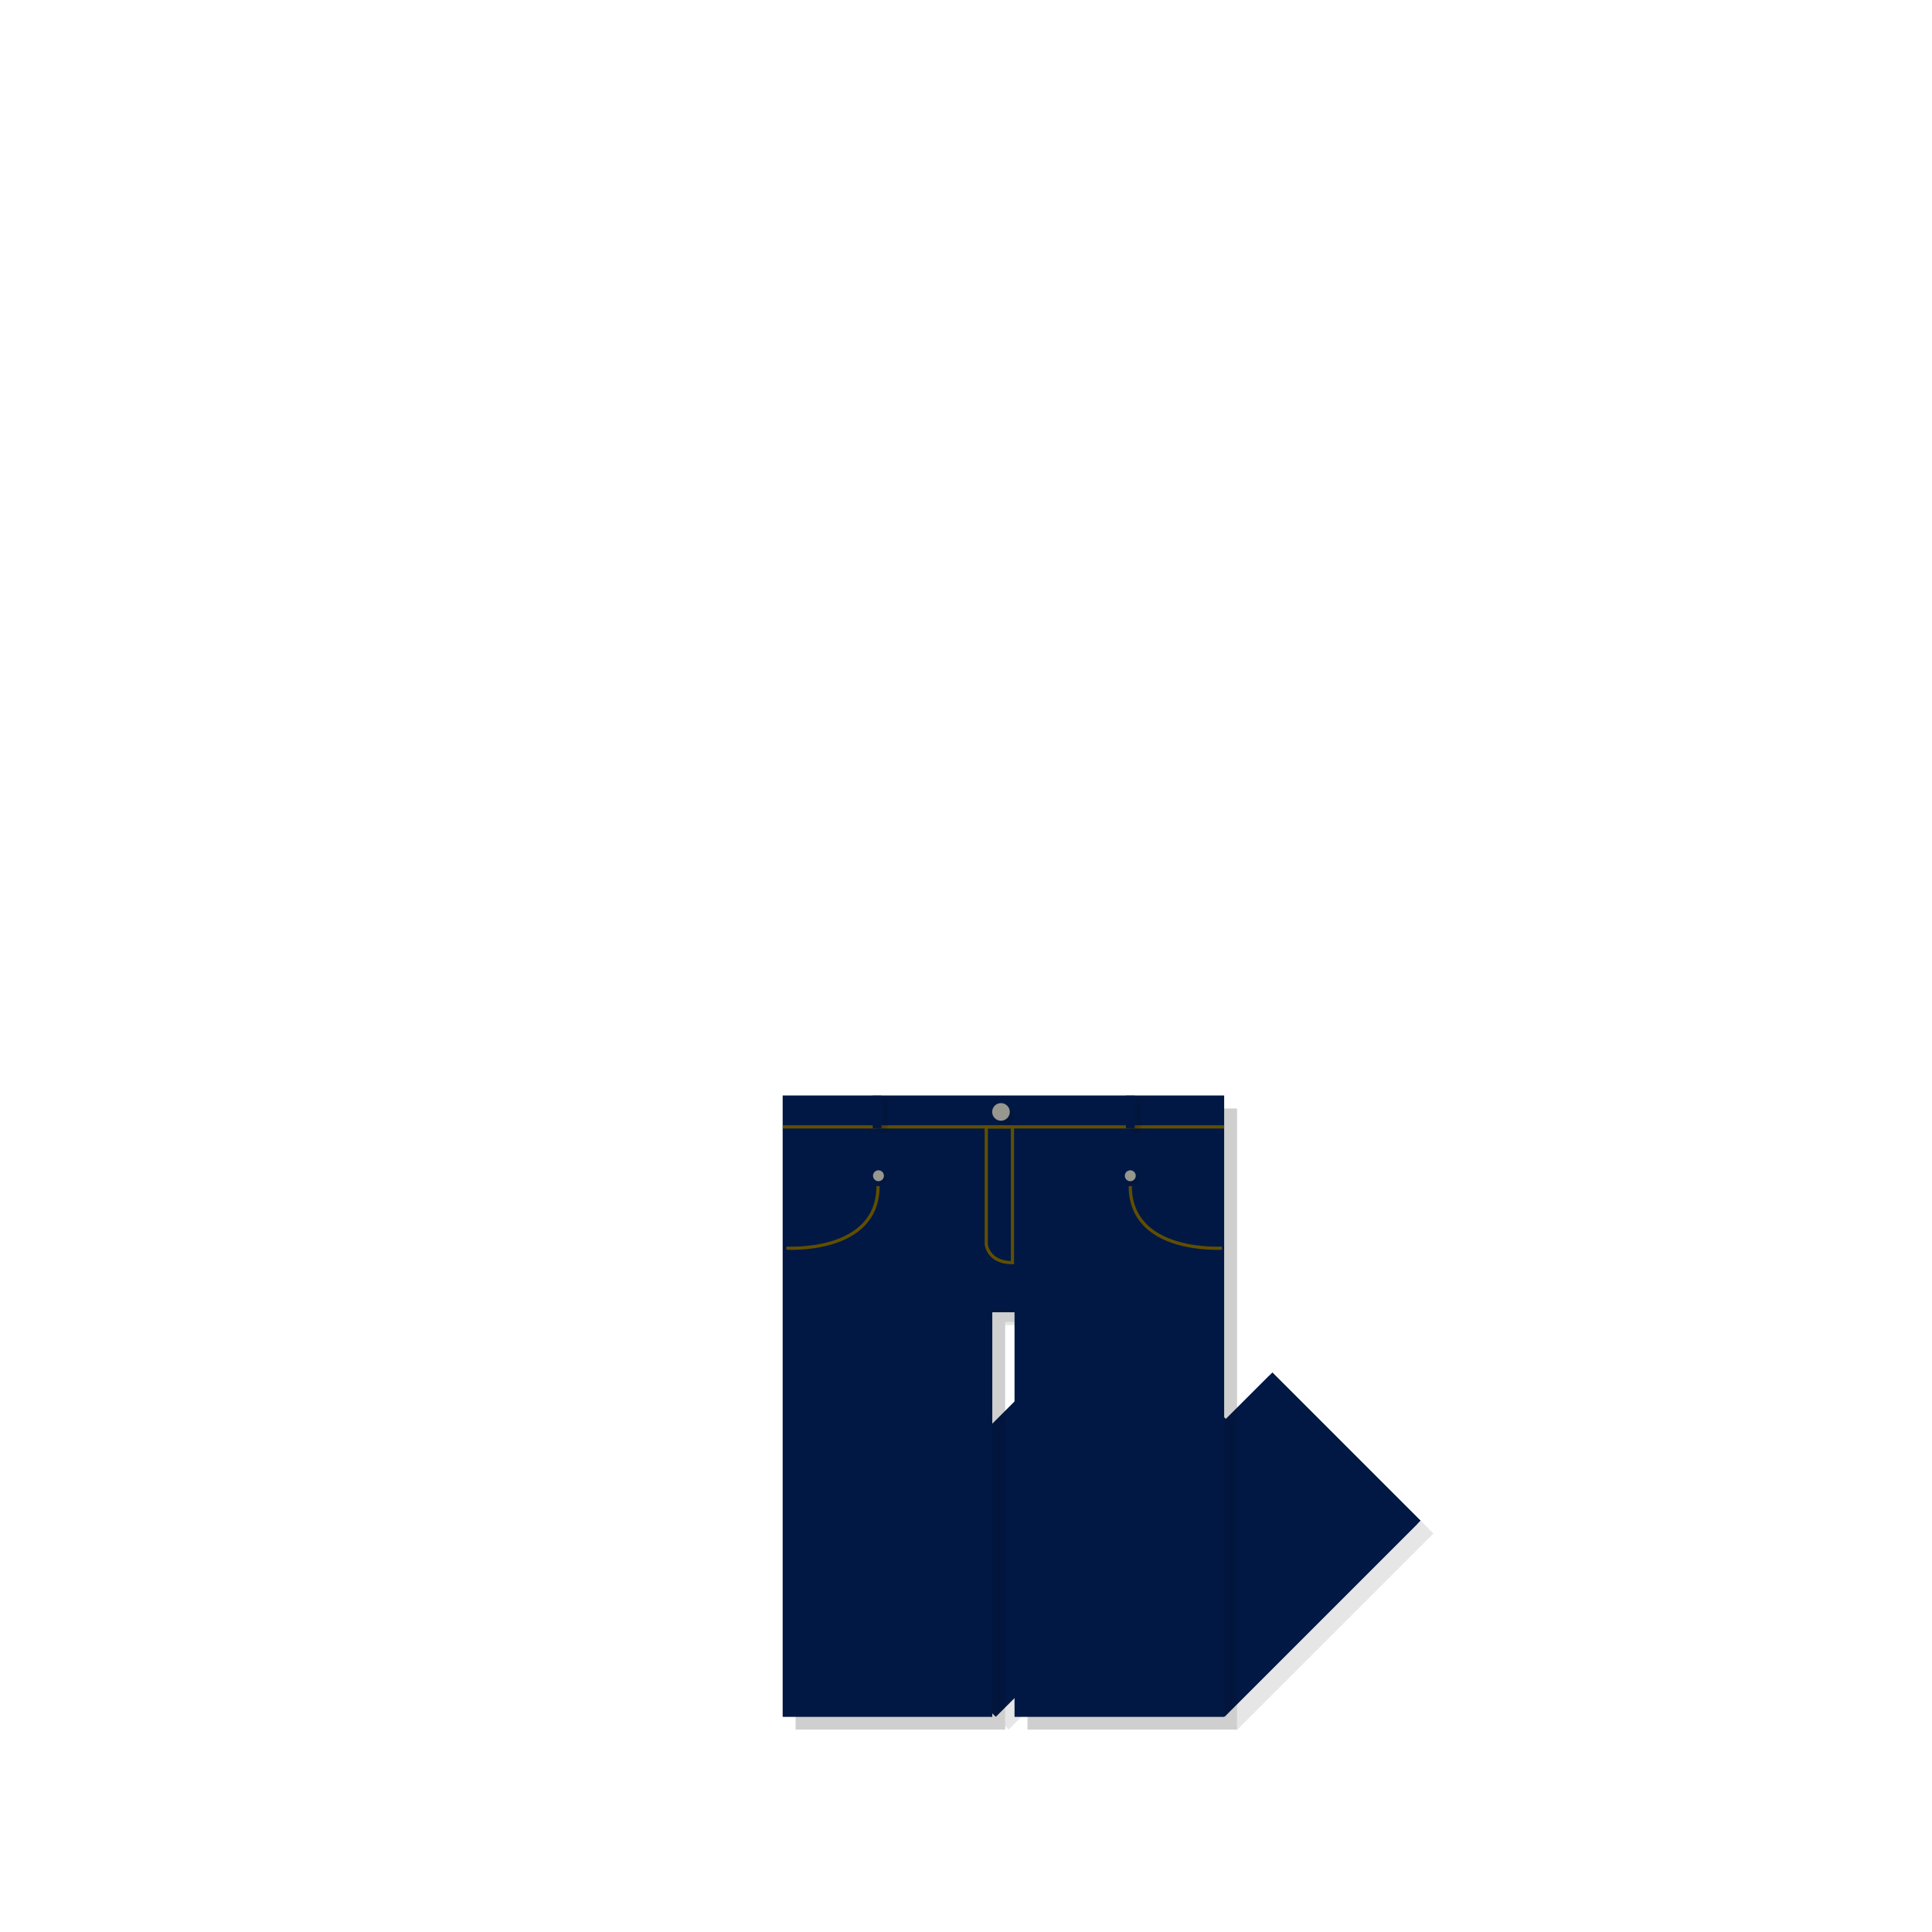
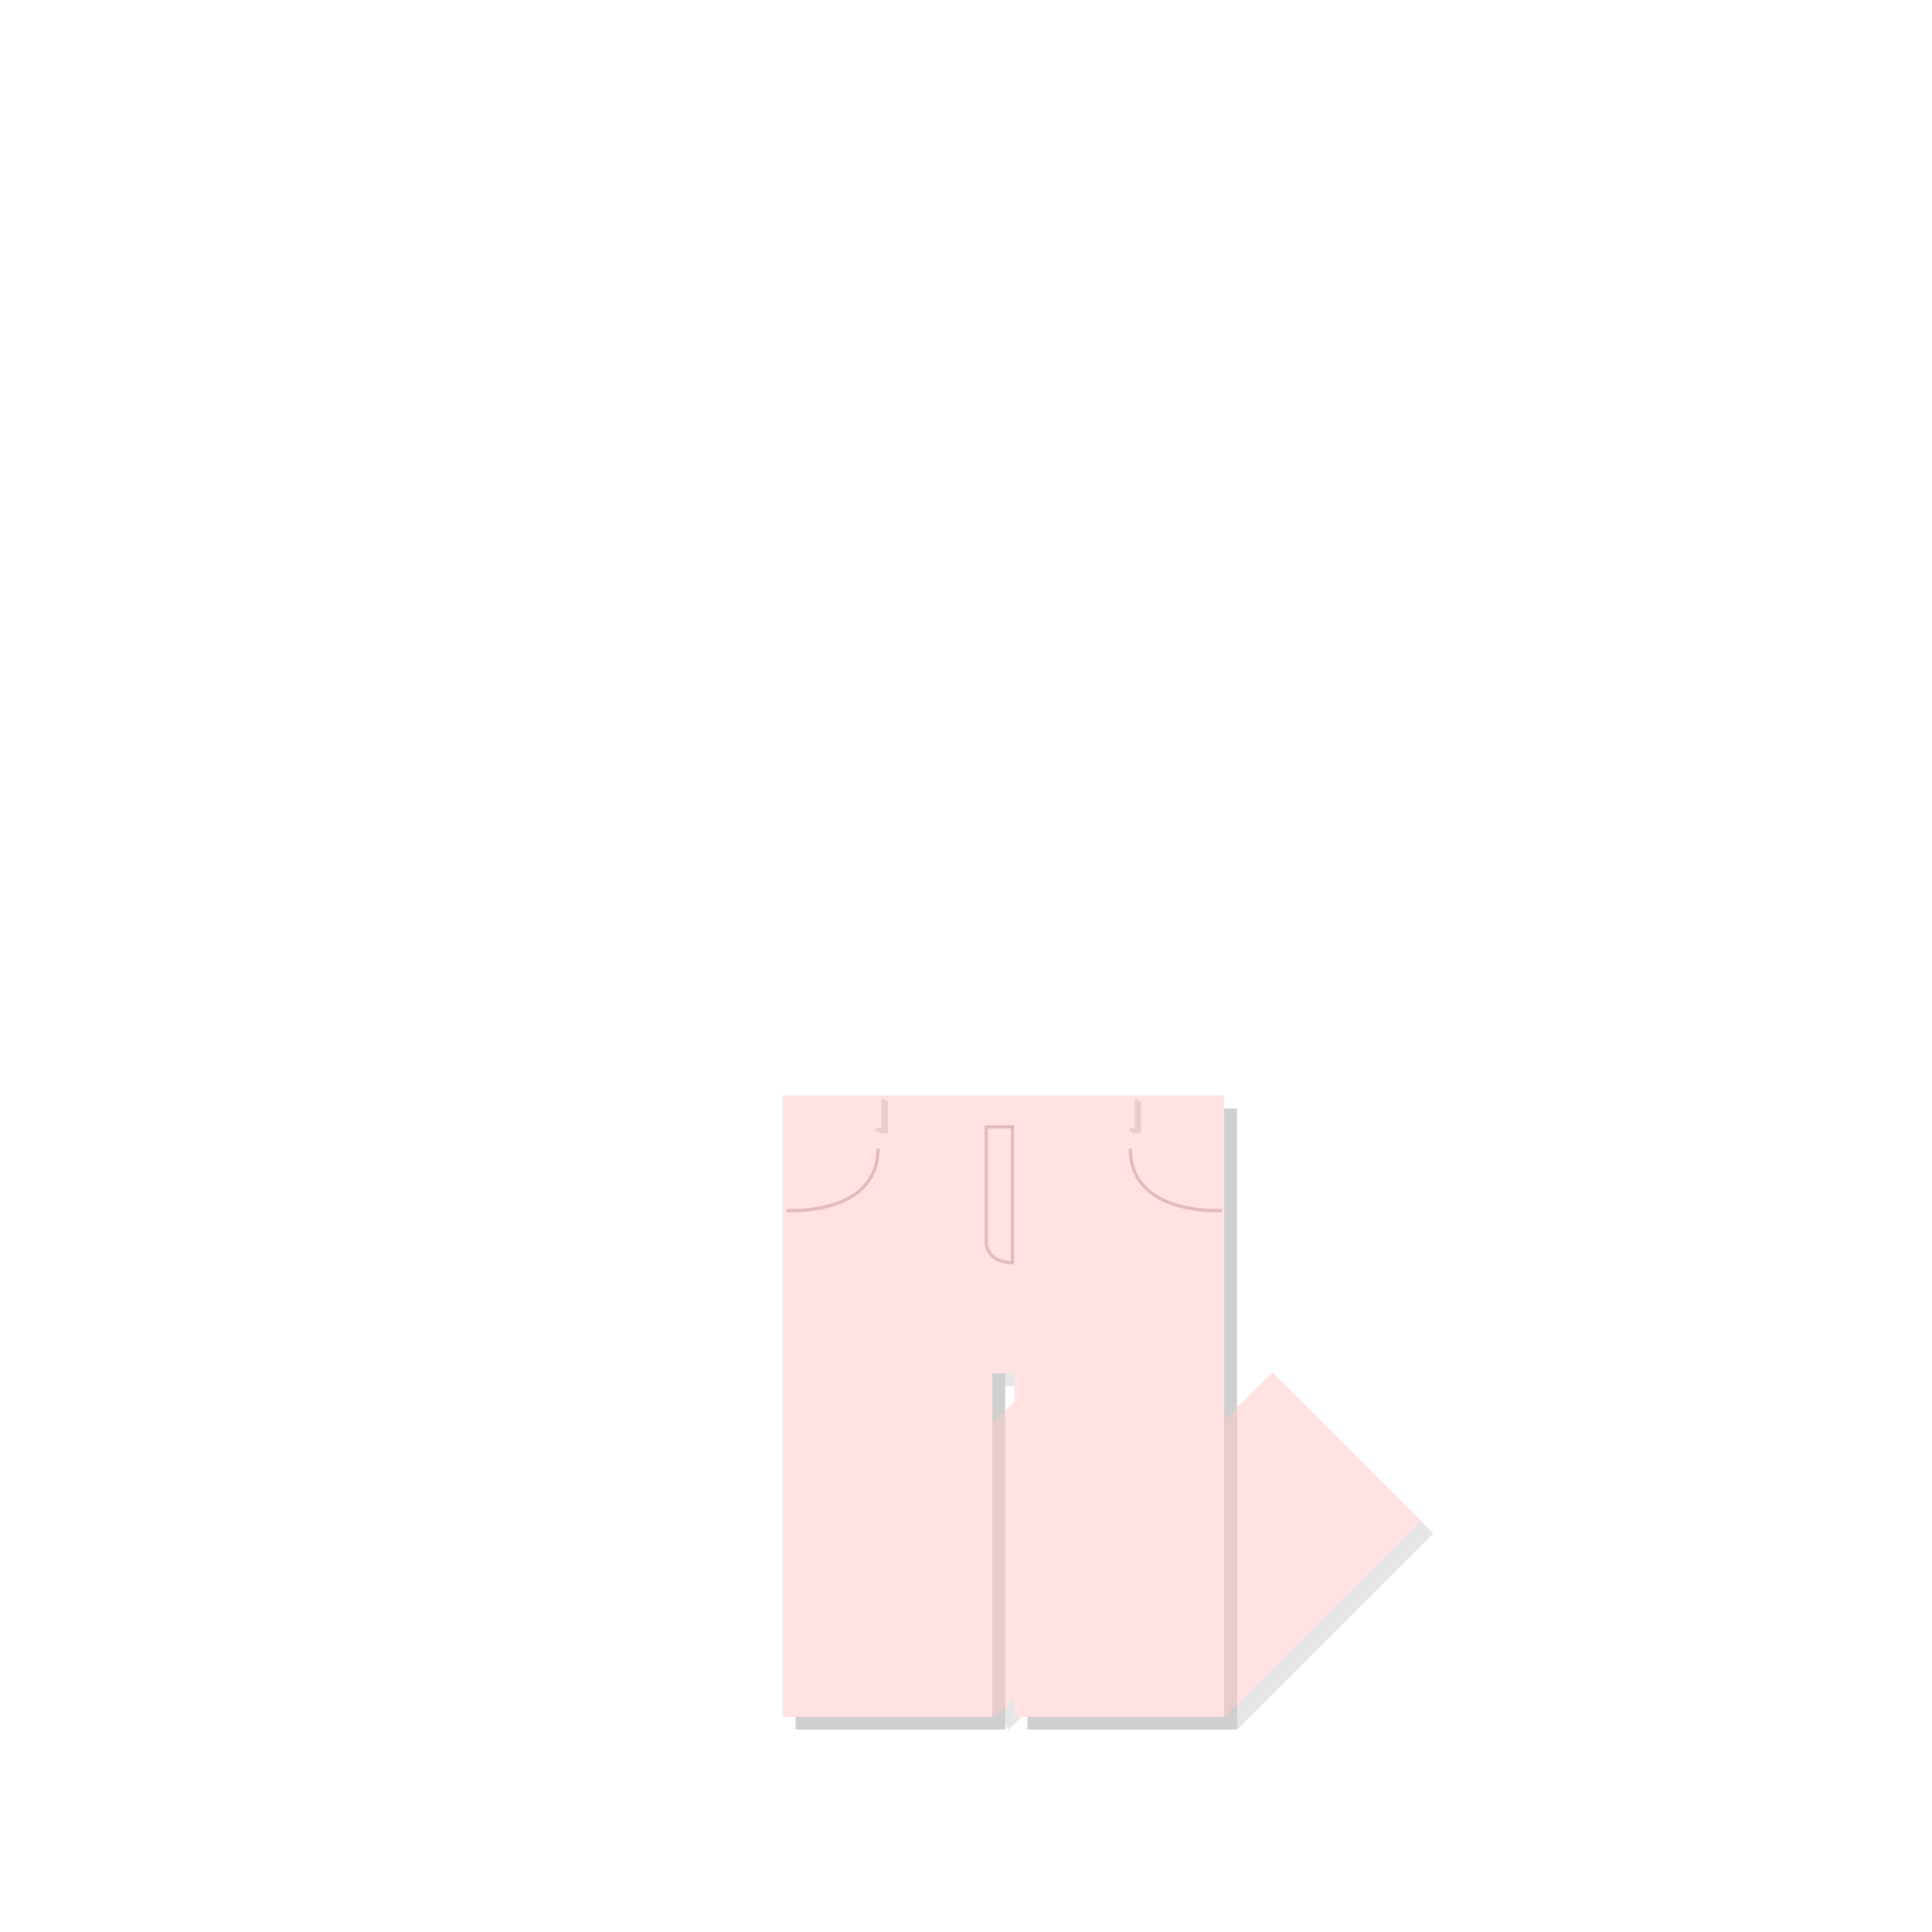
<svg xmlns="http://www.w3.org/2000/svg" version="1.1" id="레이어_1" x="0px" y="0px" width="600px" height="600px" viewBox="0 0 600 600" enable-background="new 0 0 600 600" xml:space="preserve">
  <g id="레이어_3">
</g>
  <g id="레이어_1_1_">
    <g id="레이어_2_1_" display="none">
      <rect x="196.5" y="45" display="inline" fill="none" stroke="#000000" stroke-miterlimit="10" width="229" height="229" />
      <rect x="196.5" y="284.241" display="inline" fill="none" stroke="#000000" stroke-miterlimit="10" width="229" height="272.759" />
      <rect x="440.5" y="45" display="inline" fill="none" stroke="#000000" stroke-miterlimit="10" width="127" height="127" />
      <rect x="440.5" y="188.833" display="inline" fill="none" stroke="#000000" stroke-miterlimit="10" width="127" height="127" />
      <rect x="440.5" y="333.5" display="inline" fill="none" stroke="#000000" stroke-miterlimit="10" width="127" height="223.5" />
    </g>
    <g id="레이어_1_3_">
	</g>
    <g id="레이어_2">
	</g>
  </g>
  <g>
    <g opacity="0.1">
-       <path d="M445.176,476.236l-46.014-46.016l-14.48,14.479l-0.513-0.513V433.85v-89.593h-65.075h-6.93h-65.075v89.593v103.28h65.075    v-1.085l1.084,1.084l5.846-5.846v5.847h65.075v-0.114l0.113,0.114L445.176,476.236z M312.164,446.184v-34.65h6.93v27.723    L312.164,446.184z" />
+       <path d="M445.176,476.236l-46.014-46.017l-14.48,14.479l-0.513-0.514V433.85v-89.593h-65.075h-6.93h-65.075v89.593v103.28h65.075    v-1.085l1.084,1.084l5.846-5.846v5.847h65.075v-0.114l0.113,0.114L445.176,476.236z M312.164,446.184v-34.649h6.93v27.723    L312.164,446.184z" />
    </g>
    <g>
-       <path fill="#021844" d="M441.176,472.236l-46.014-46.016l-14.48,14.479l-0.513-0.513V429.85v-89.593h-65.075h-6.93h-65.075v89.593    v103.28h65.075v-1.085l1.084,1.084l5.846-5.846v5.847h65.075v-0.114l0.113,0.114L441.176,472.236z M308.164,442.184v-34.65h6.93    v27.723L308.164,442.184z" />
+       <path fill="#FFE2E1" d="M441.176,472.236l-46.014-46.017l-14.48,14.479l-0.513-0.514V429.85v-89.593h-65.075h-6.93h-65.075v89.593    v103.28h65.075v-1.085l1.084,1.084l5.846-5.846v5.847h65.075v-0.114l0.113,0.114L441.176,472.236z M308.164,442.184v-34.649h6.93    v27.723L308.164,442.184z" />
    </g>
  </g>
-   <rect x="294.675" y="411.22" transform="matrix(-0.7071 -0.7071 0.7071 -0.7071 226.8454 1032.268)" fill="#021844" width="65.075" height="115.866" />
-   <rect x="354.726" y="437.738" transform="matrix(-0.7071 -0.7071 0.7071 -0.7071 321.5922 1093.482)" fill="#021844" width="65.075" height="84.798" />
+   <rect x="294.674" y="411.226" transform="matrix(0.7071 0.7071 -0.7071 0.7071 427.5858 -93.9593)" fill="#FFE2E1" width="65.074" height="115.864" />
+   <rect x="354.726" y="437.744" transform="matrix(0.7071 0.7071 -0.7071 0.7071 452.9392 -133.2058)" fill="#FFE2E1" width="65.075" height="84.798" />
  <g>
    <g opacity="0.1">
-       <polygon points="319.094,344.258 312.164,344.258 247.089,344.258 247.089,433.851 247.089,537.131 312.164,537.131     312.164,410.532 319.094,410.532 319.094,537.131 384.169,537.131 384.169,433.851 384.169,344.258   " />
+       <polygon points="319.094,344.258 312.164,344.258 247.089,344.258 247.089,433.851 247.089,537.131 312.164,537.131     312.164,430.532 319.094,430.532 319.094,537.131 384.169,537.131 384.169,433.851 384.169,344.258   " />
    </g>
    <g>
      <g>
        <g>
-           <polygon fill="#021844" points="315.094,340.258 308.164,340.258 243.089,340.258 243.089,429.851 243.089,533.131       308.164,533.131 308.164,406.532 315.094,406.532 315.094,533.131 380.169,533.131 380.169,429.851 380.169,340.258     " />
+           <polygon fill="#FFE2E1" points="315.094,340.258 308.164,340.258 243.089,340.258 243.089,429.851 243.089,533.131       308.164,533.131 308.164,426.532 315.094,426.532 315.094,533.131 380.169,533.131 380.169,429.851 380.169,340.258     " />
        </g>
      </g>
    </g>
  </g>
-   <line fill="none" stroke="#604E00" stroke-miterlimit="10" x1="243.089" y1="349.971" x2="380.169" y2="349.971" />
-   <g>
-     <g opacity="0.1">
-       <circle fill="#040000" cx="273.762" cy="366.087" r="1.695" />
-     </g>
-     <g>
-       <circle fill="#96978F" cx="272.814" cy="365.139" r="1.695" />
-     </g>
-   </g>
-   <g>
-     <g opacity="0.1">
-       <circle fill="#040000" cx="312.393" cy="346.844" r="2.737" />
-     </g>
-     <g>
-       <circle fill="#96978F" cx="310.863" cy="345.315" r="2.737" />
-     </g>
-   </g>
-   <g>
-     <g opacity="0.1">
-       <circle fill="#040000" cx="351.969" cy="366.087" r="1.695" />
-     </g>
-     <g>
-       <circle fill="#96978F" cx="351.021" cy="365.139" r="1.695" />
-     </g>
-   </g>
-   <path fill="none" stroke="#604E00" stroke-miterlimit="10" d="M244.213,387.621c0,0,28.464,1.834,28.464-19.253" />
-   <path fill="none" stroke="#604E00" stroke-miterlimit="10" d="M379.484,387.621c0,0-28.463,1.834-28.463-19.253" />
-   <path fill="none" stroke="#604E00" stroke-miterlimit="10" d="M306.293,349.971v36.543c0,0,0.611,5.621,8.133,5.621v-42.164H306.293  L306.293,349.971z" />
+   <path fill="none" stroke="#E2BABA" stroke-miterlimit="10" d="M244.213,375.941c0,0,28.464,1.834,28.464-19.253" />
+   <path fill="none" stroke="#E2BABA" stroke-miterlimit="10" d="M379.484,375.941c0,0-28.463,1.834-28.463-19.253" />
+   <path fill="none" stroke="#E2BABA" stroke-miterlimit="10" d="M306.293,349.971v36.543c0,0,0.611,5.621,8.133,5.621v-42.164H306.293  L306.293,349.971z" />
  <g>
    <g opacity="0.1">
      <rect x="272.986" y="341.805" width="2.723" height="10.113" />
      <rect x="272.039" y="341.258" width="2.723" height="10.113" />
    </g>
    <g>
      <g>
        <g opacity="0.1">
-           <rect x="271.986" y="340.805" fill="#021844" width="2.723" height="10.113" />
+           <rect x="271.986" y="340.805" fill="#FFE2E1" width="2.723" height="10.113" />
        </g>
        <g>
-           <rect x="271.039" y="340.258" fill="#021844" width="2.723" height="10.113" />
+           <rect x="271.039" y="340.258" fill="#FFE2E1" width="2.723" height="10.113" />
        </g>
      </g>
    </g>
  </g>
  <g>
    <g opacity="0.1">
      <rect x="351.607" y="341.805" width="2.724" height="10.113" />
      <rect x="350.66" y="341.258" width="2.724" height="10.113" />
    </g>
    <g>
      <g>
        <g opacity="0.1">
-           <rect x="350.607" y="340.805" fill="#021844" width="2.724" height="10.113" />
+           <rect x="350.607" y="340.805" fill="#FFE2E1" width="2.724" height="10.113" />
        </g>
        <g>
-           <rect x="349.66" y="340.258" fill="#021844" width="2.724" height="10.113" />
+           <rect x="349.66" y="340.258" fill="#FFE2E1" width="2.724" height="10.113" />
        </g>
      </g>
    </g>
  </g>
</svg>
